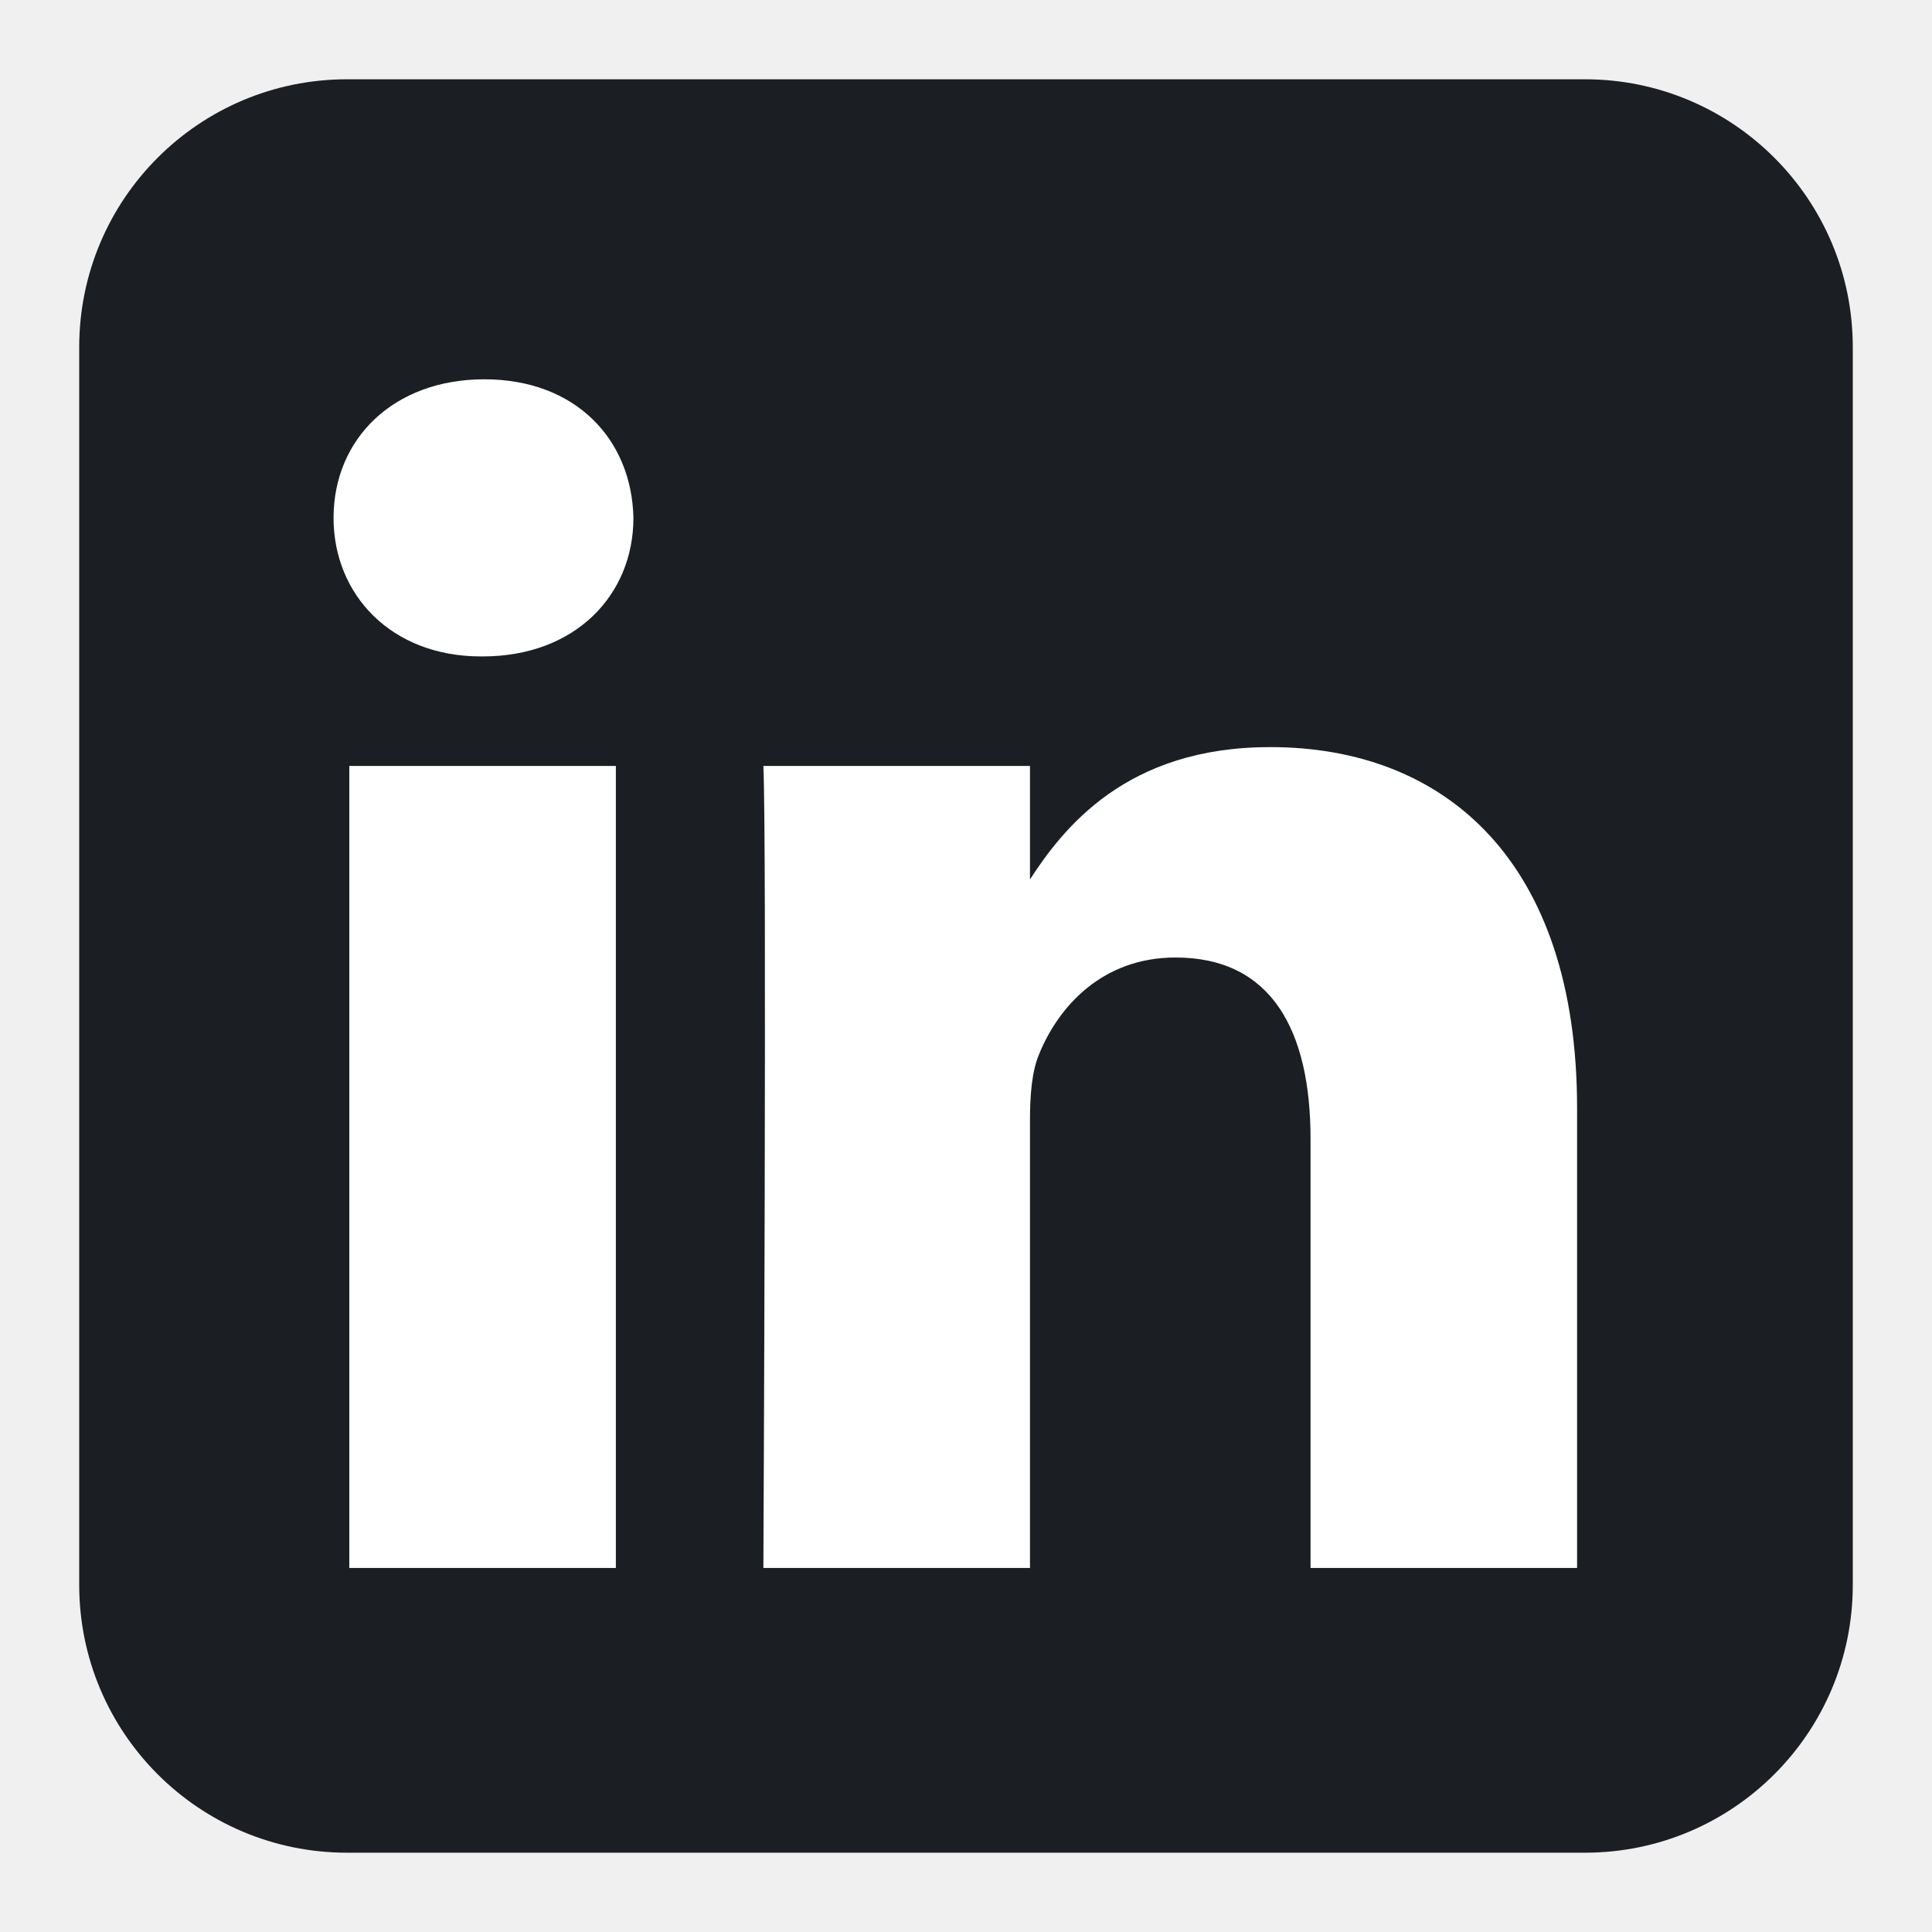
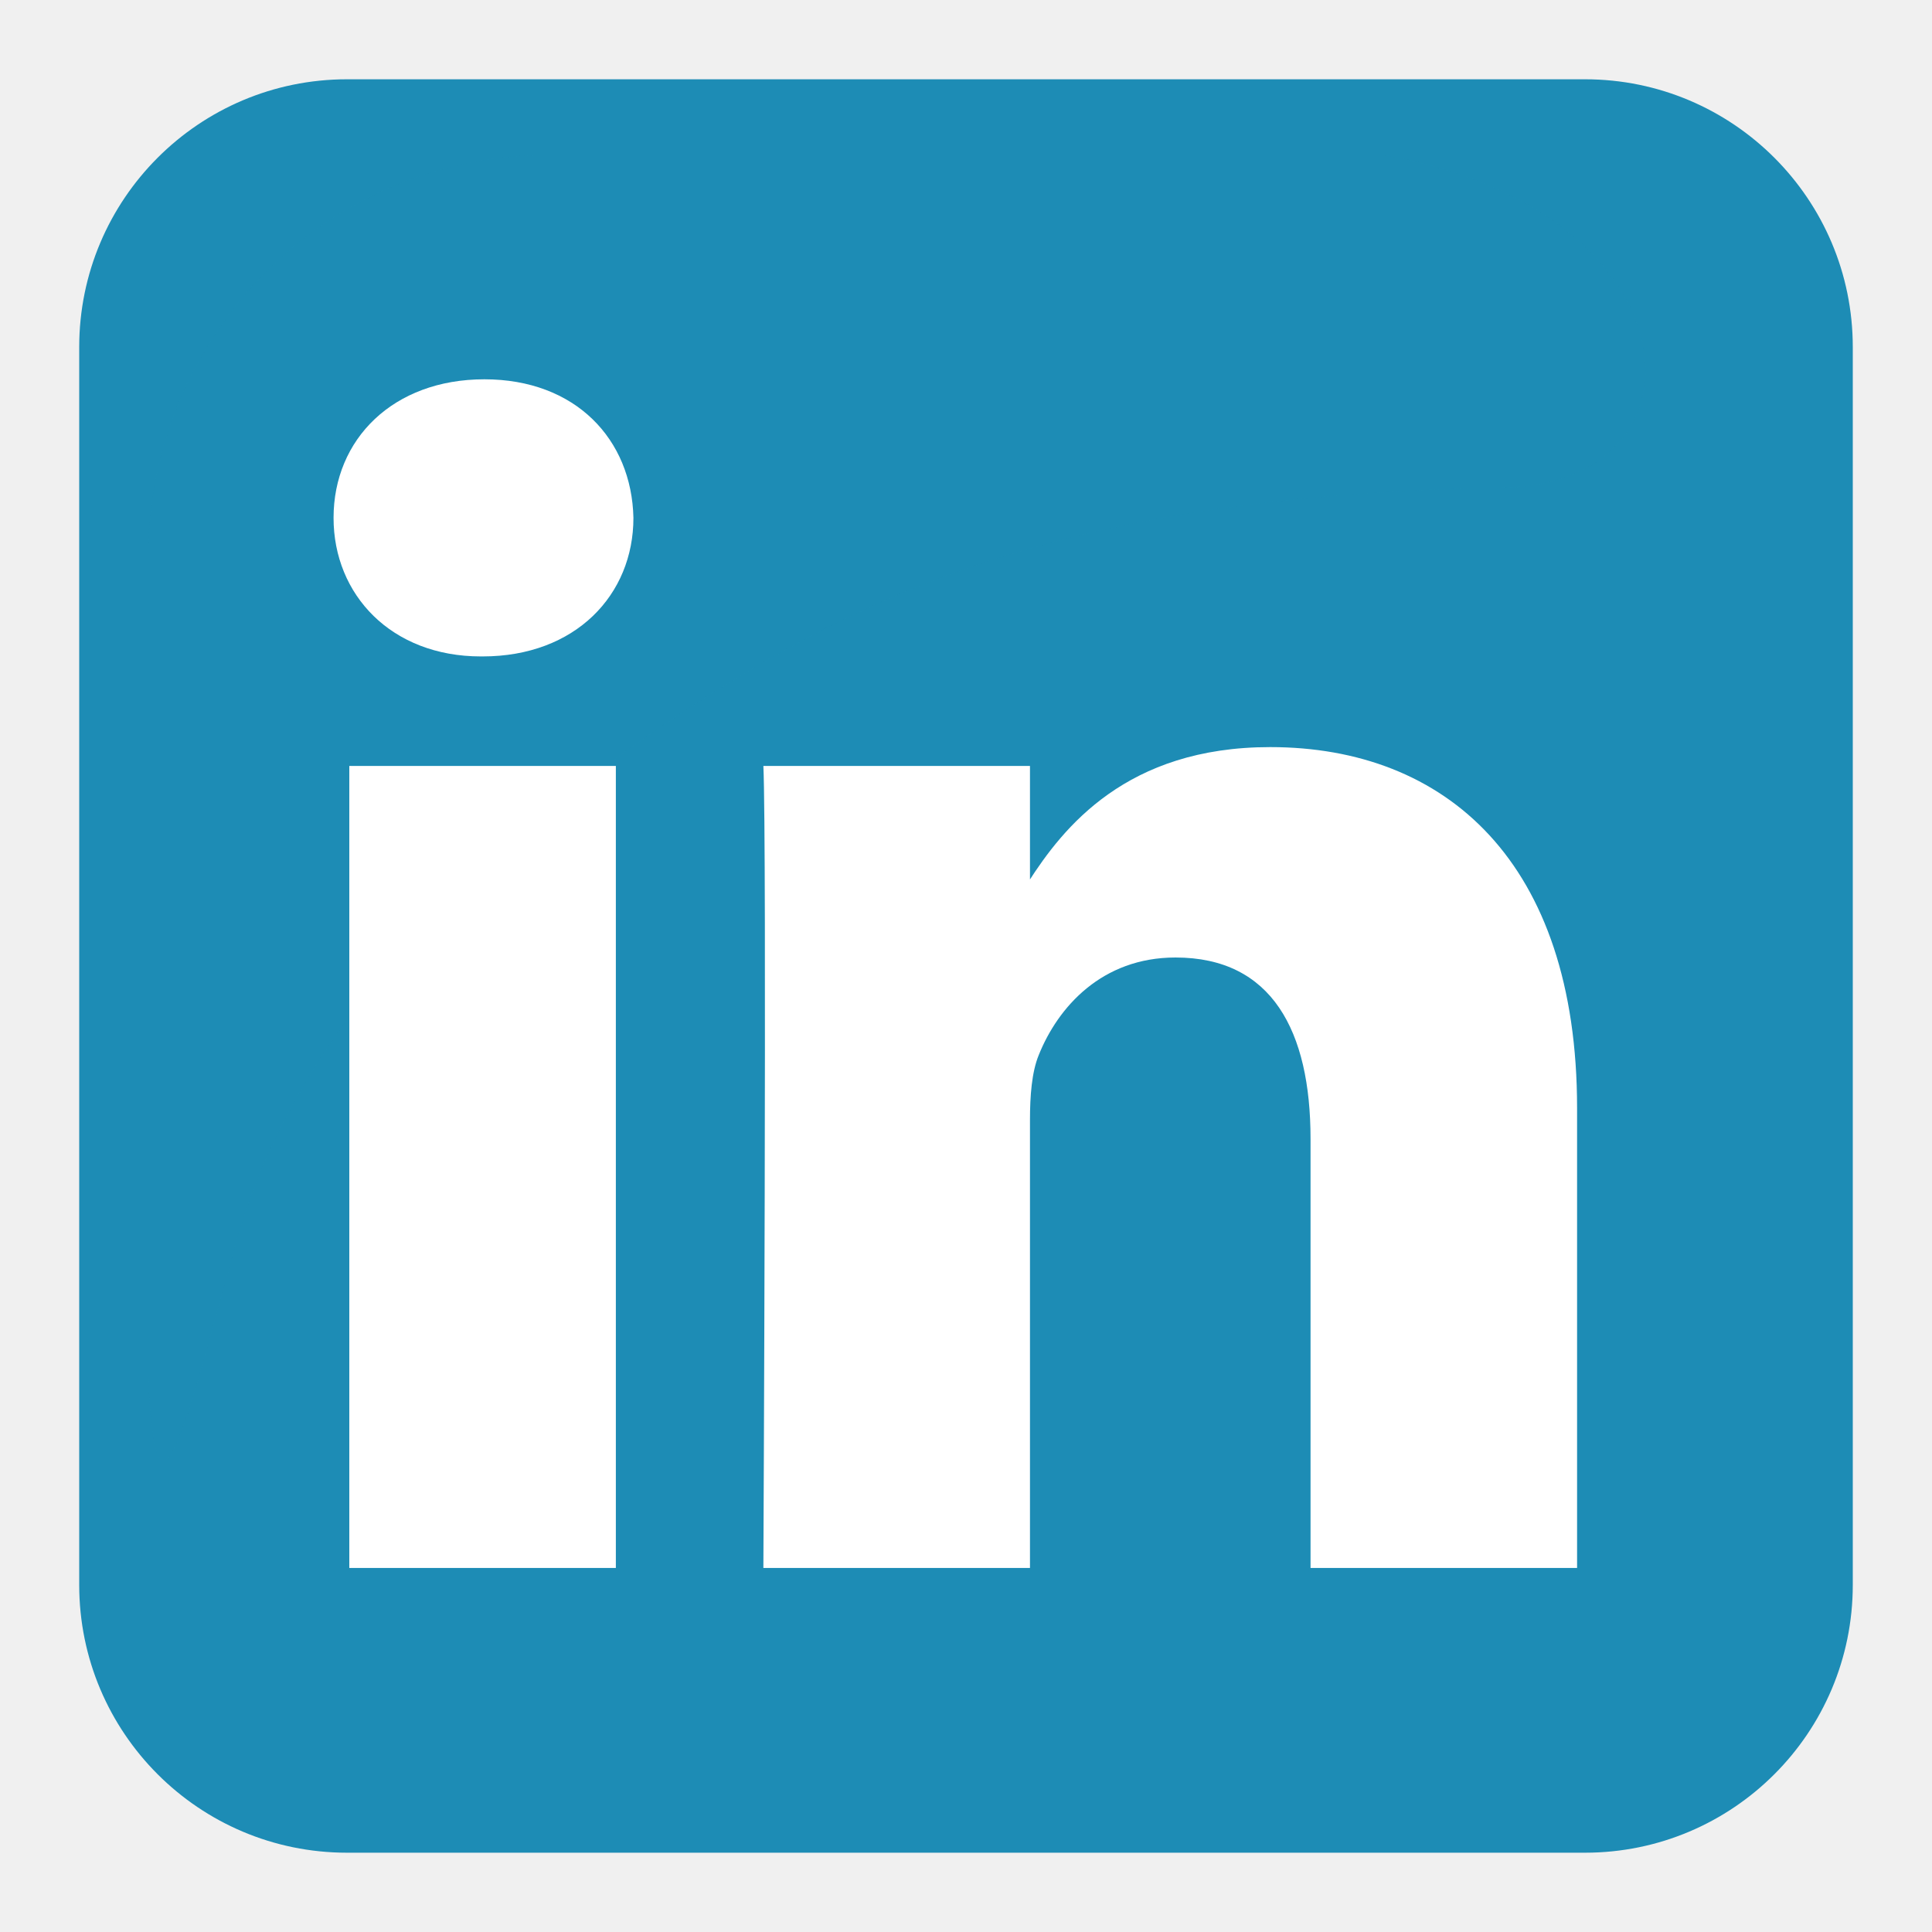
<svg xmlns="http://www.w3.org/2000/svg" version="1.1" id="svg2" x="0px" y="0px" width="256px" height="256px" viewBox="0 0 256 256" enable-background="new 0 0 256 256" xml:space="preserve">
  <g id="layer1" transform="translate(-373.642,-318.344)">
-     <path id="rect1942" fill="#1B1F23" d="   M583.659,328.849H419.625c-19.599,0-35.487,15.888-35.487,35.487v164.015c0,19.599,15.888,35.486,35.487,35.486h164.033   c19.599,0,35.487-15.888,35.487-35.486V364.337C619.146,344.738,603.257,328.849,583.659,328.849z" />
+     <path id="rect1942" fill="#1D8CB5" d="   M583.659,328.849H419.625c-19.599,0-35.487,15.888-35.487,35.487v164.015c0,19.599,15.888,35.486,35.487,35.486h164.033   c19.599,0,35.487-15.888,35.487-35.486V364.337C619.146,344.738,603.257,328.849,583.659,328.849z" />
    <linearGradient id="path1950_1_" gradientUnits="userSpaceOnUse" x1="-808.873" y1="199.892" x2="-860.569" y2="49.203" gradientTransform="matrix(-0.5915 0 0 -0.5915 -34.5417 412.5453)">
      <stop offset="0" style="stop-color:#FFFFFF" />
      <stop offset="1" style="stop-color:#FFFFFF;stop-opacity:0" />
    </linearGradient>
-     <path id="path1950" opacity="0.781" fill="#1B1F23" enable-background="new    " d="   M557.056,338.895H446.227c-29.337,0-52.955,23.81-52.955,53.385v108.127c0.95,23.087,4.603,8.491,11.555-17.075   c8.081-29.713,34.396-55.682,66.445-75.145c24.461-14.855,51.84-24.341,101.679-25.244   C601.216,382.432,598.721,346.26,557.056,338.895z" />
+     <path id="path1950" opacity="0.781" fill="#1D8CB5" enable-background="new    " d="   M557.056,338.895H446.227c-29.337,0-52.955,23.81-52.955,53.385v108.127c0.95,23.087,4.603,8.491,11.555-17.075   c8.081-29.713,34.396-55.682,66.445-75.145c24.461-14.855,51.84-24.341,101.679-25.244   C601.216,382.432,598.721,346.26,557.056,338.895z" />
  </g>
  <g id="layer1_1_" transform="translate(-200.552,-393.9623)">
    <g id="g3019" transform="matrix(1.018827,0,0,-1.018827,170.5996,498.0329)">
      <path id="path28_1_" fill="#FFFFFF" d="M109.495-101.774V2.533H74.828v-104.307H109.495z     M92.168,16.775c12.081,0,19.612,8.01,19.612,18.021c-0.224,10.233-7.531,18.021-19.385,18.021    c-11.864,0-19.615-7.788-19.615-18.021c0-10.011,7.521-18.021,19.159-18.021H92.168L92.168,16.775z" />
      <path id="path30_1_" fill="#FFFFFF" d="M128.681-101.774h34.673v58.249    c0,3.119,0.226,6.235,1.143,8.462c2.5,6.232,8.209,12.681,17.784,12.681c12.547,0,17.562-9.568,17.562-23.588v-55.804h34.666    v59.81c0,32.039-17.1,46.946-39.913,46.946c-18.701,0-26.915-10.45-31.476-17.571h0.234V2.533h-34.673    C129.141-7.253,128.681-101.774,128.681-101.774L128.681-101.774z" />
    </g>
  </g>
</svg>
